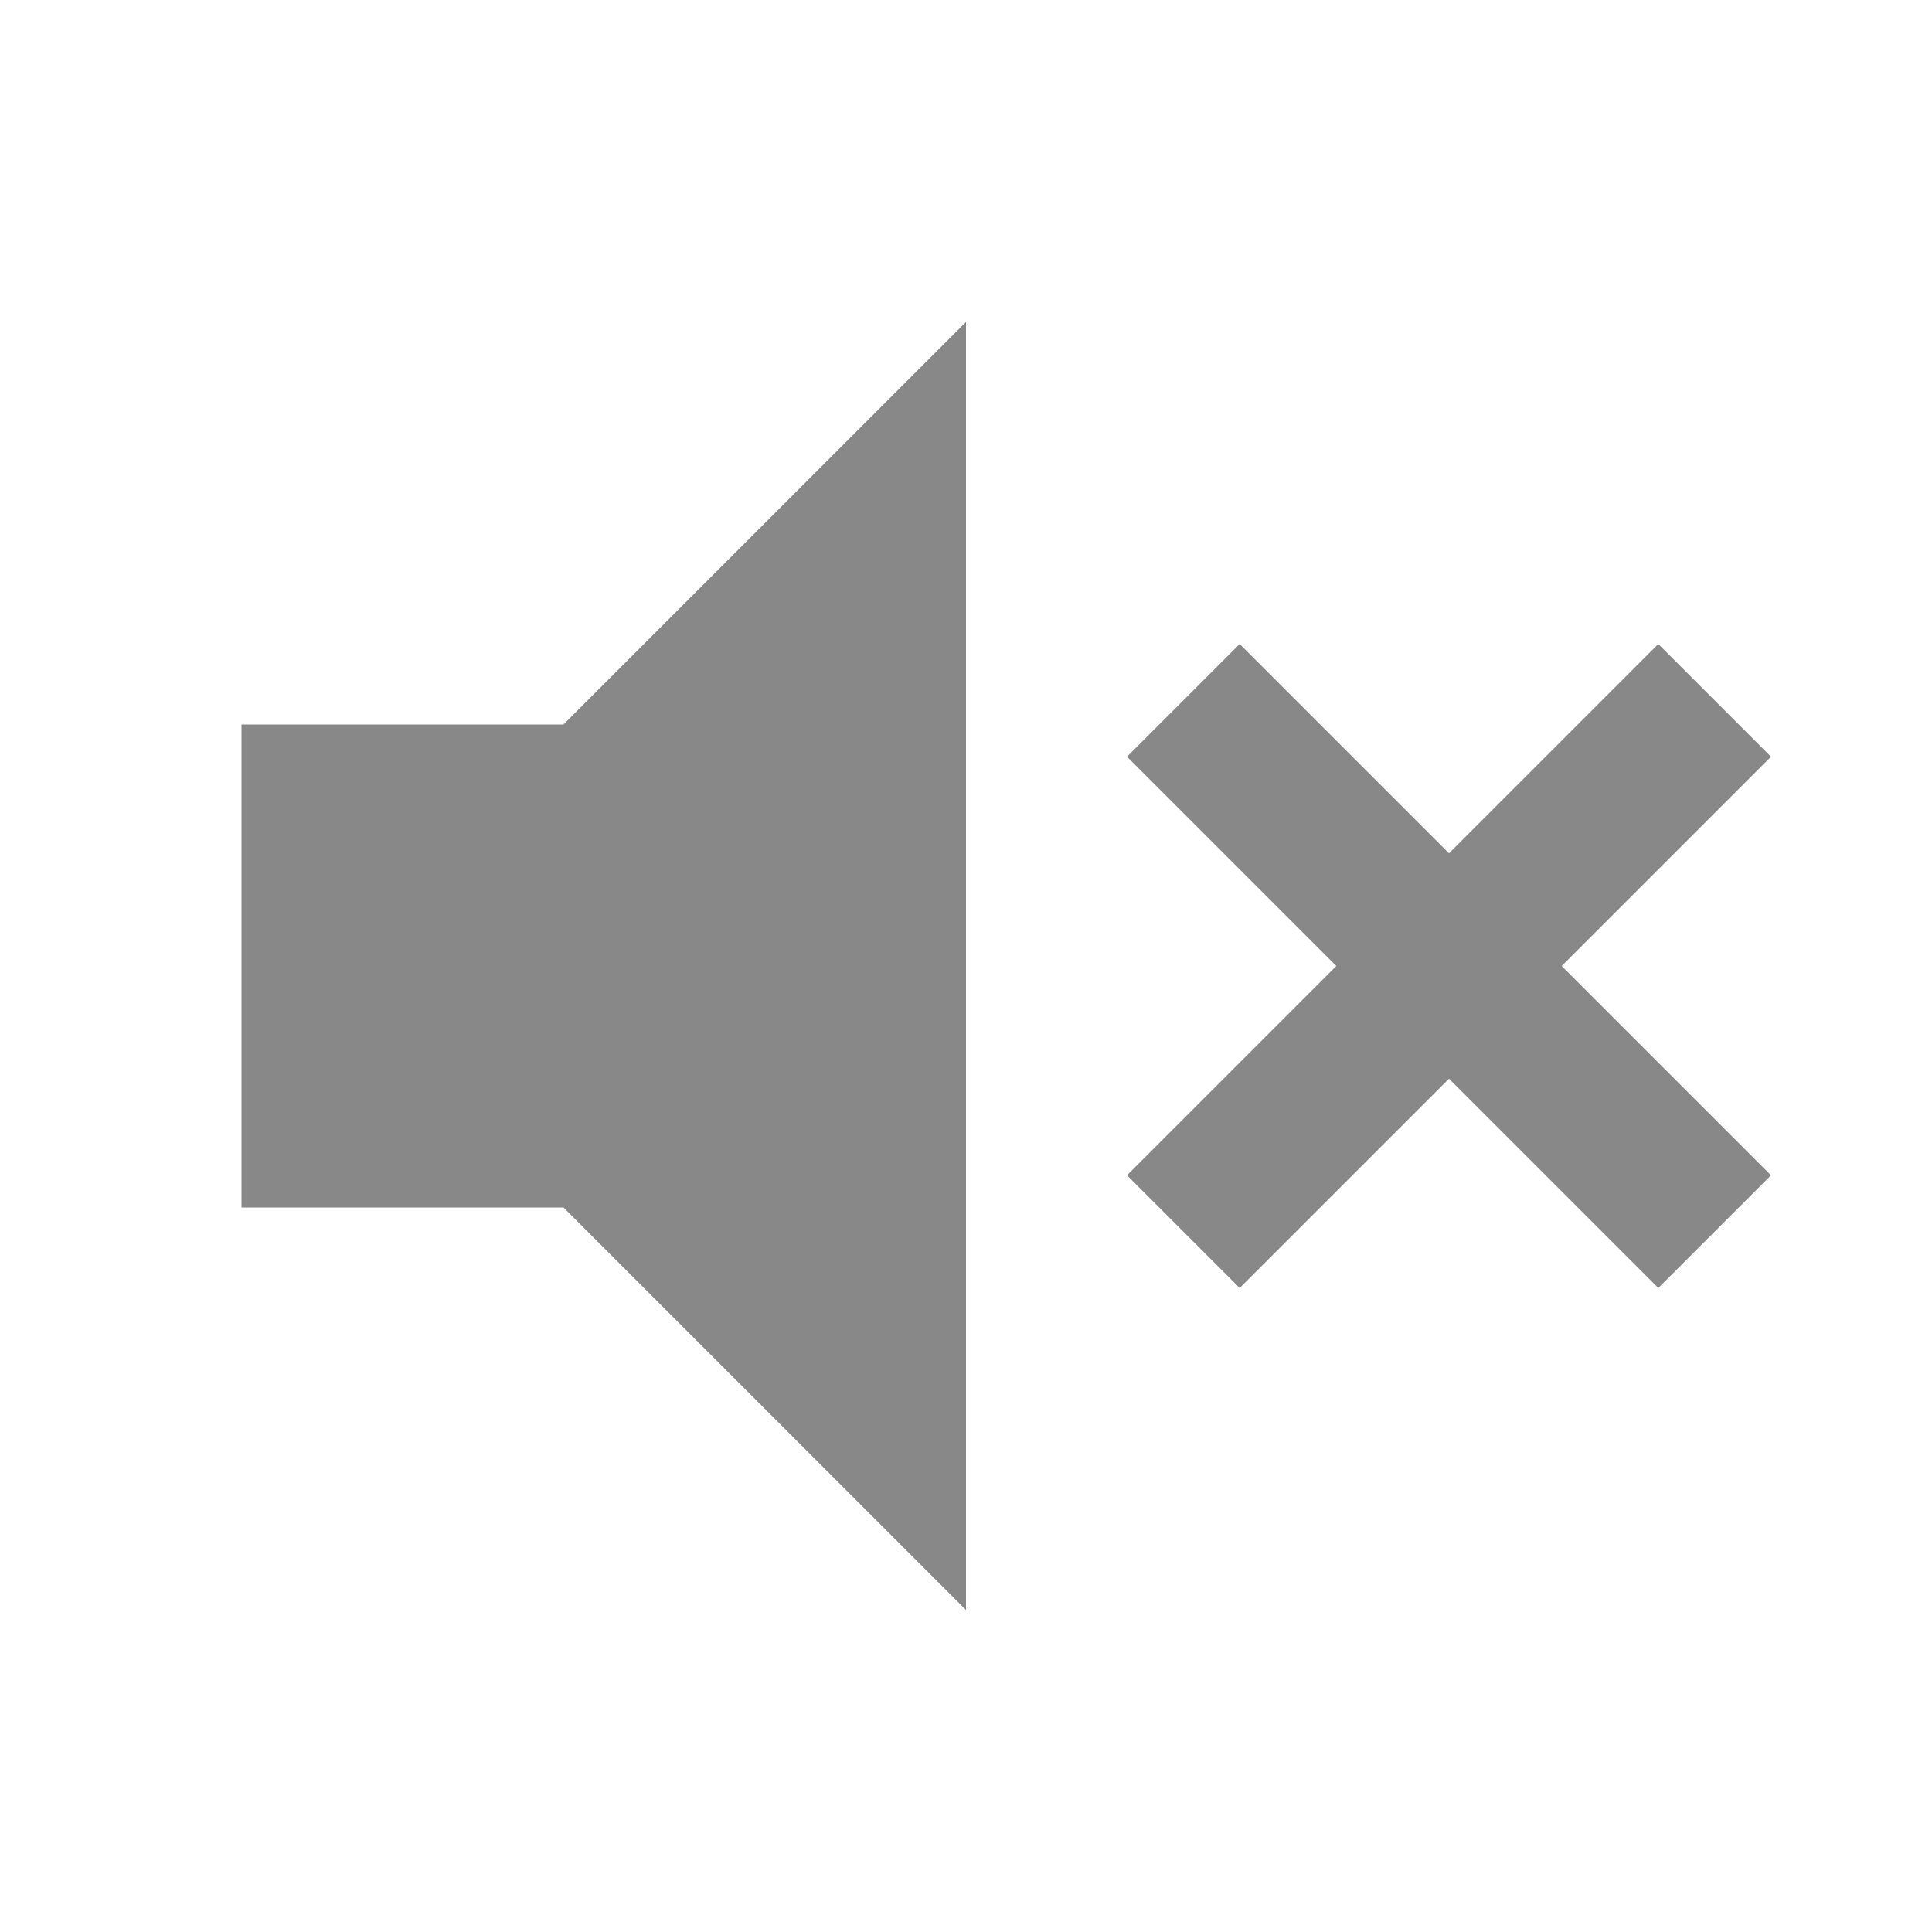
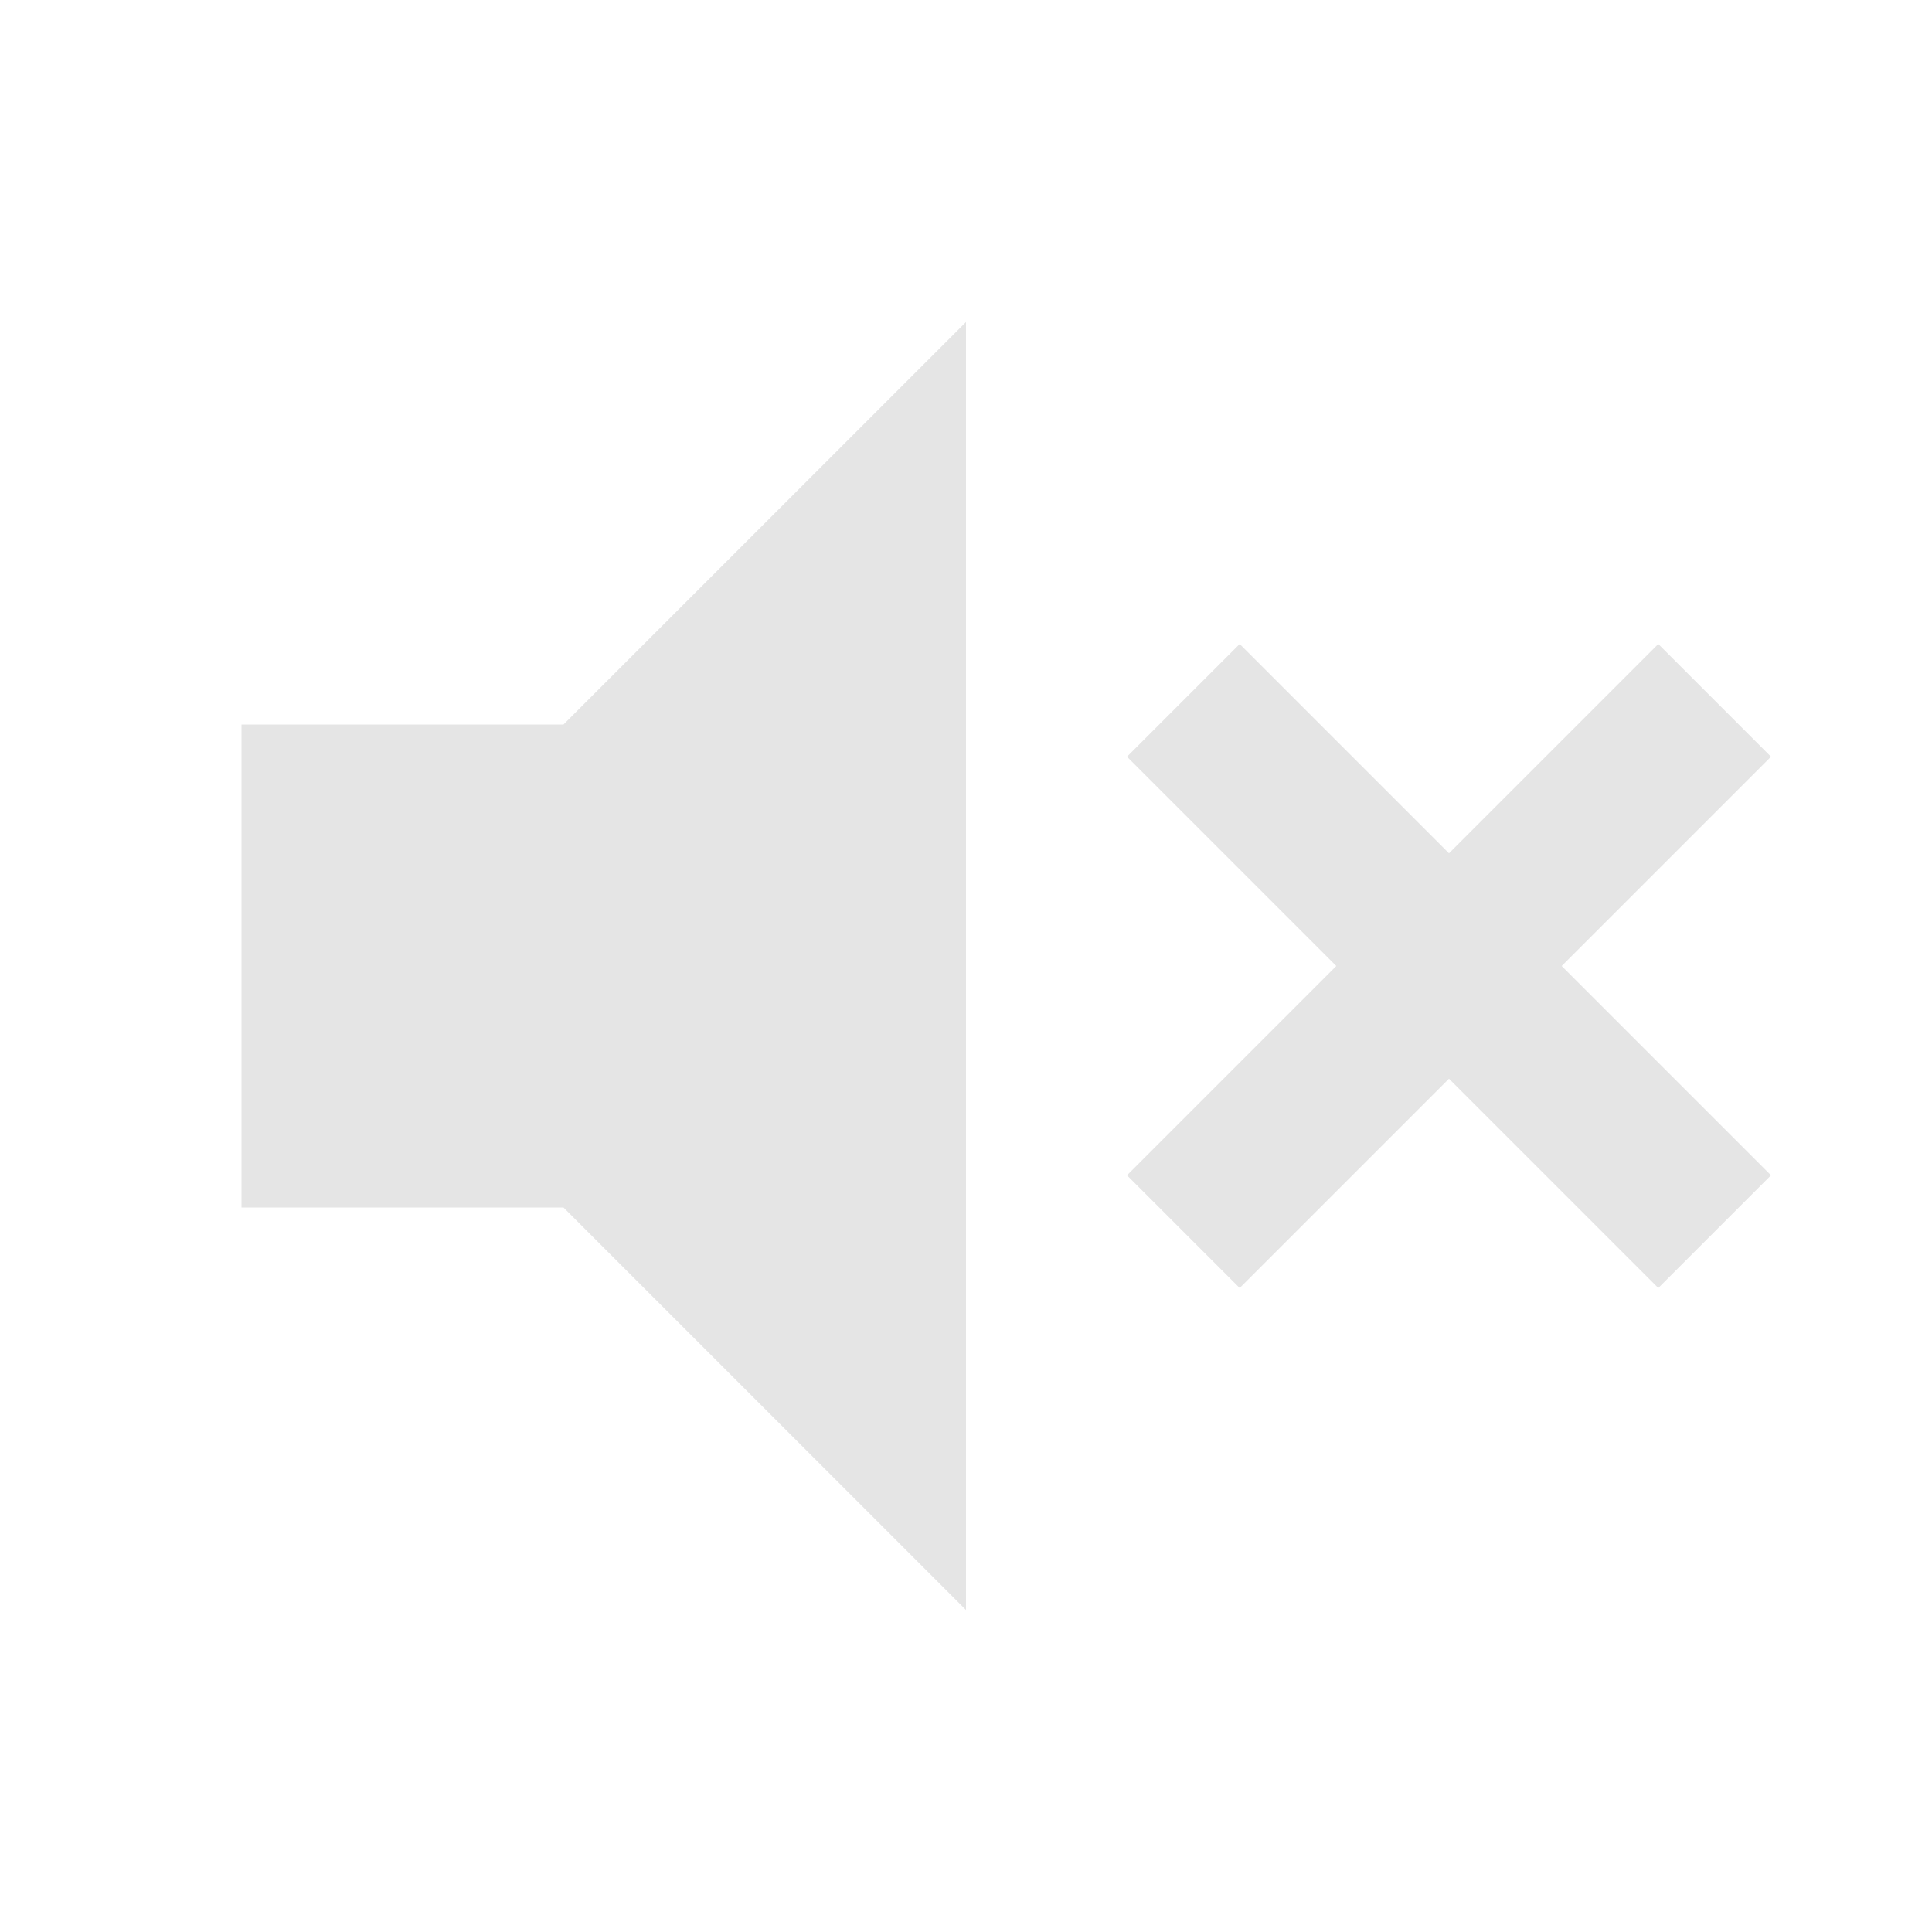
<svg xmlns="http://www.w3.org/2000/svg" width="32" height="32" viewBox="0 0 24 24">
-   <path fill="#888888" d="M15.4 16L14 14.6l2.6-2.6L14 9.4L15.4 8l2.6 2.6L20.6 8L22 9.4L19.4 12l2.6 2.6l-1.4 1.4l-2.6-2.6l-2.6 2.6ZM3 15V9h4l5-5v16l-5-5H3Z" />
+   <path fill="#E5E5E5" d="M15.4 16L14 14.6l2.6-2.6L14 9.4L15.4 8l2.6 2.6L20.6 8L22 9.4L19.4 12l2.6 2.6l-1.4 1.4l-2.6-2.6l-2.6 2.6ZM3 15V9h4l5-5v16l-5-5H3Z" />
</svg>
